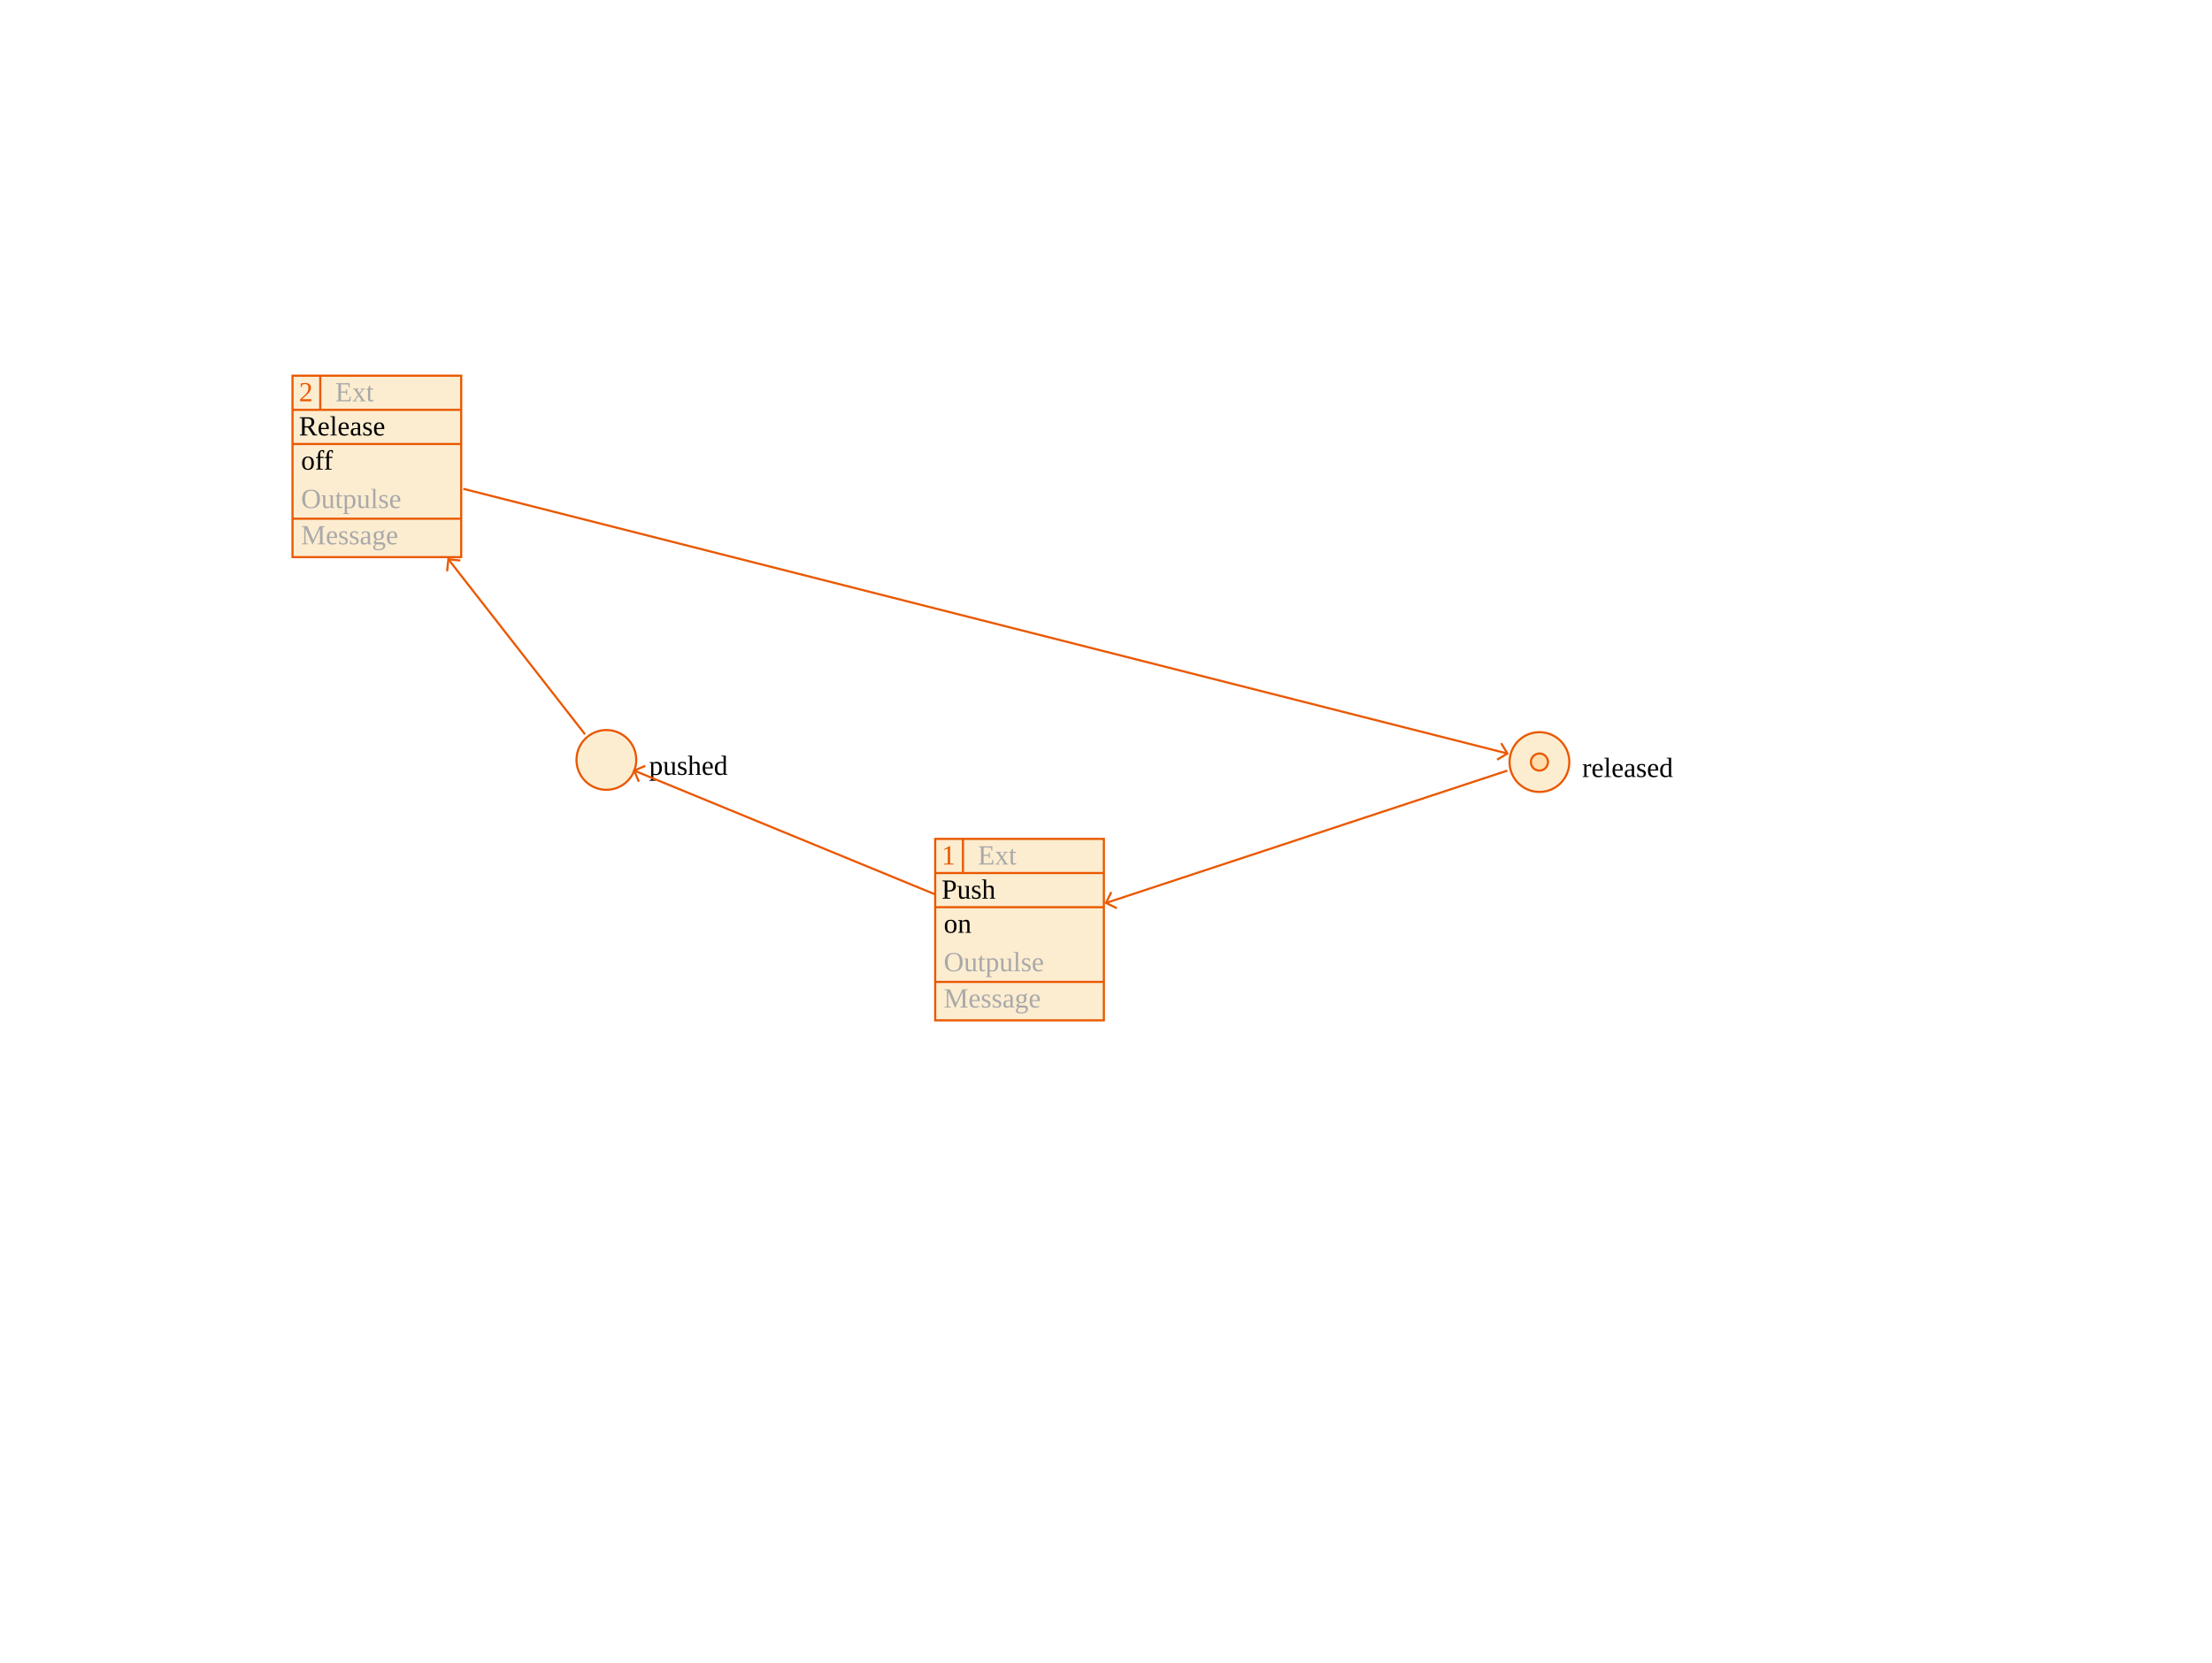
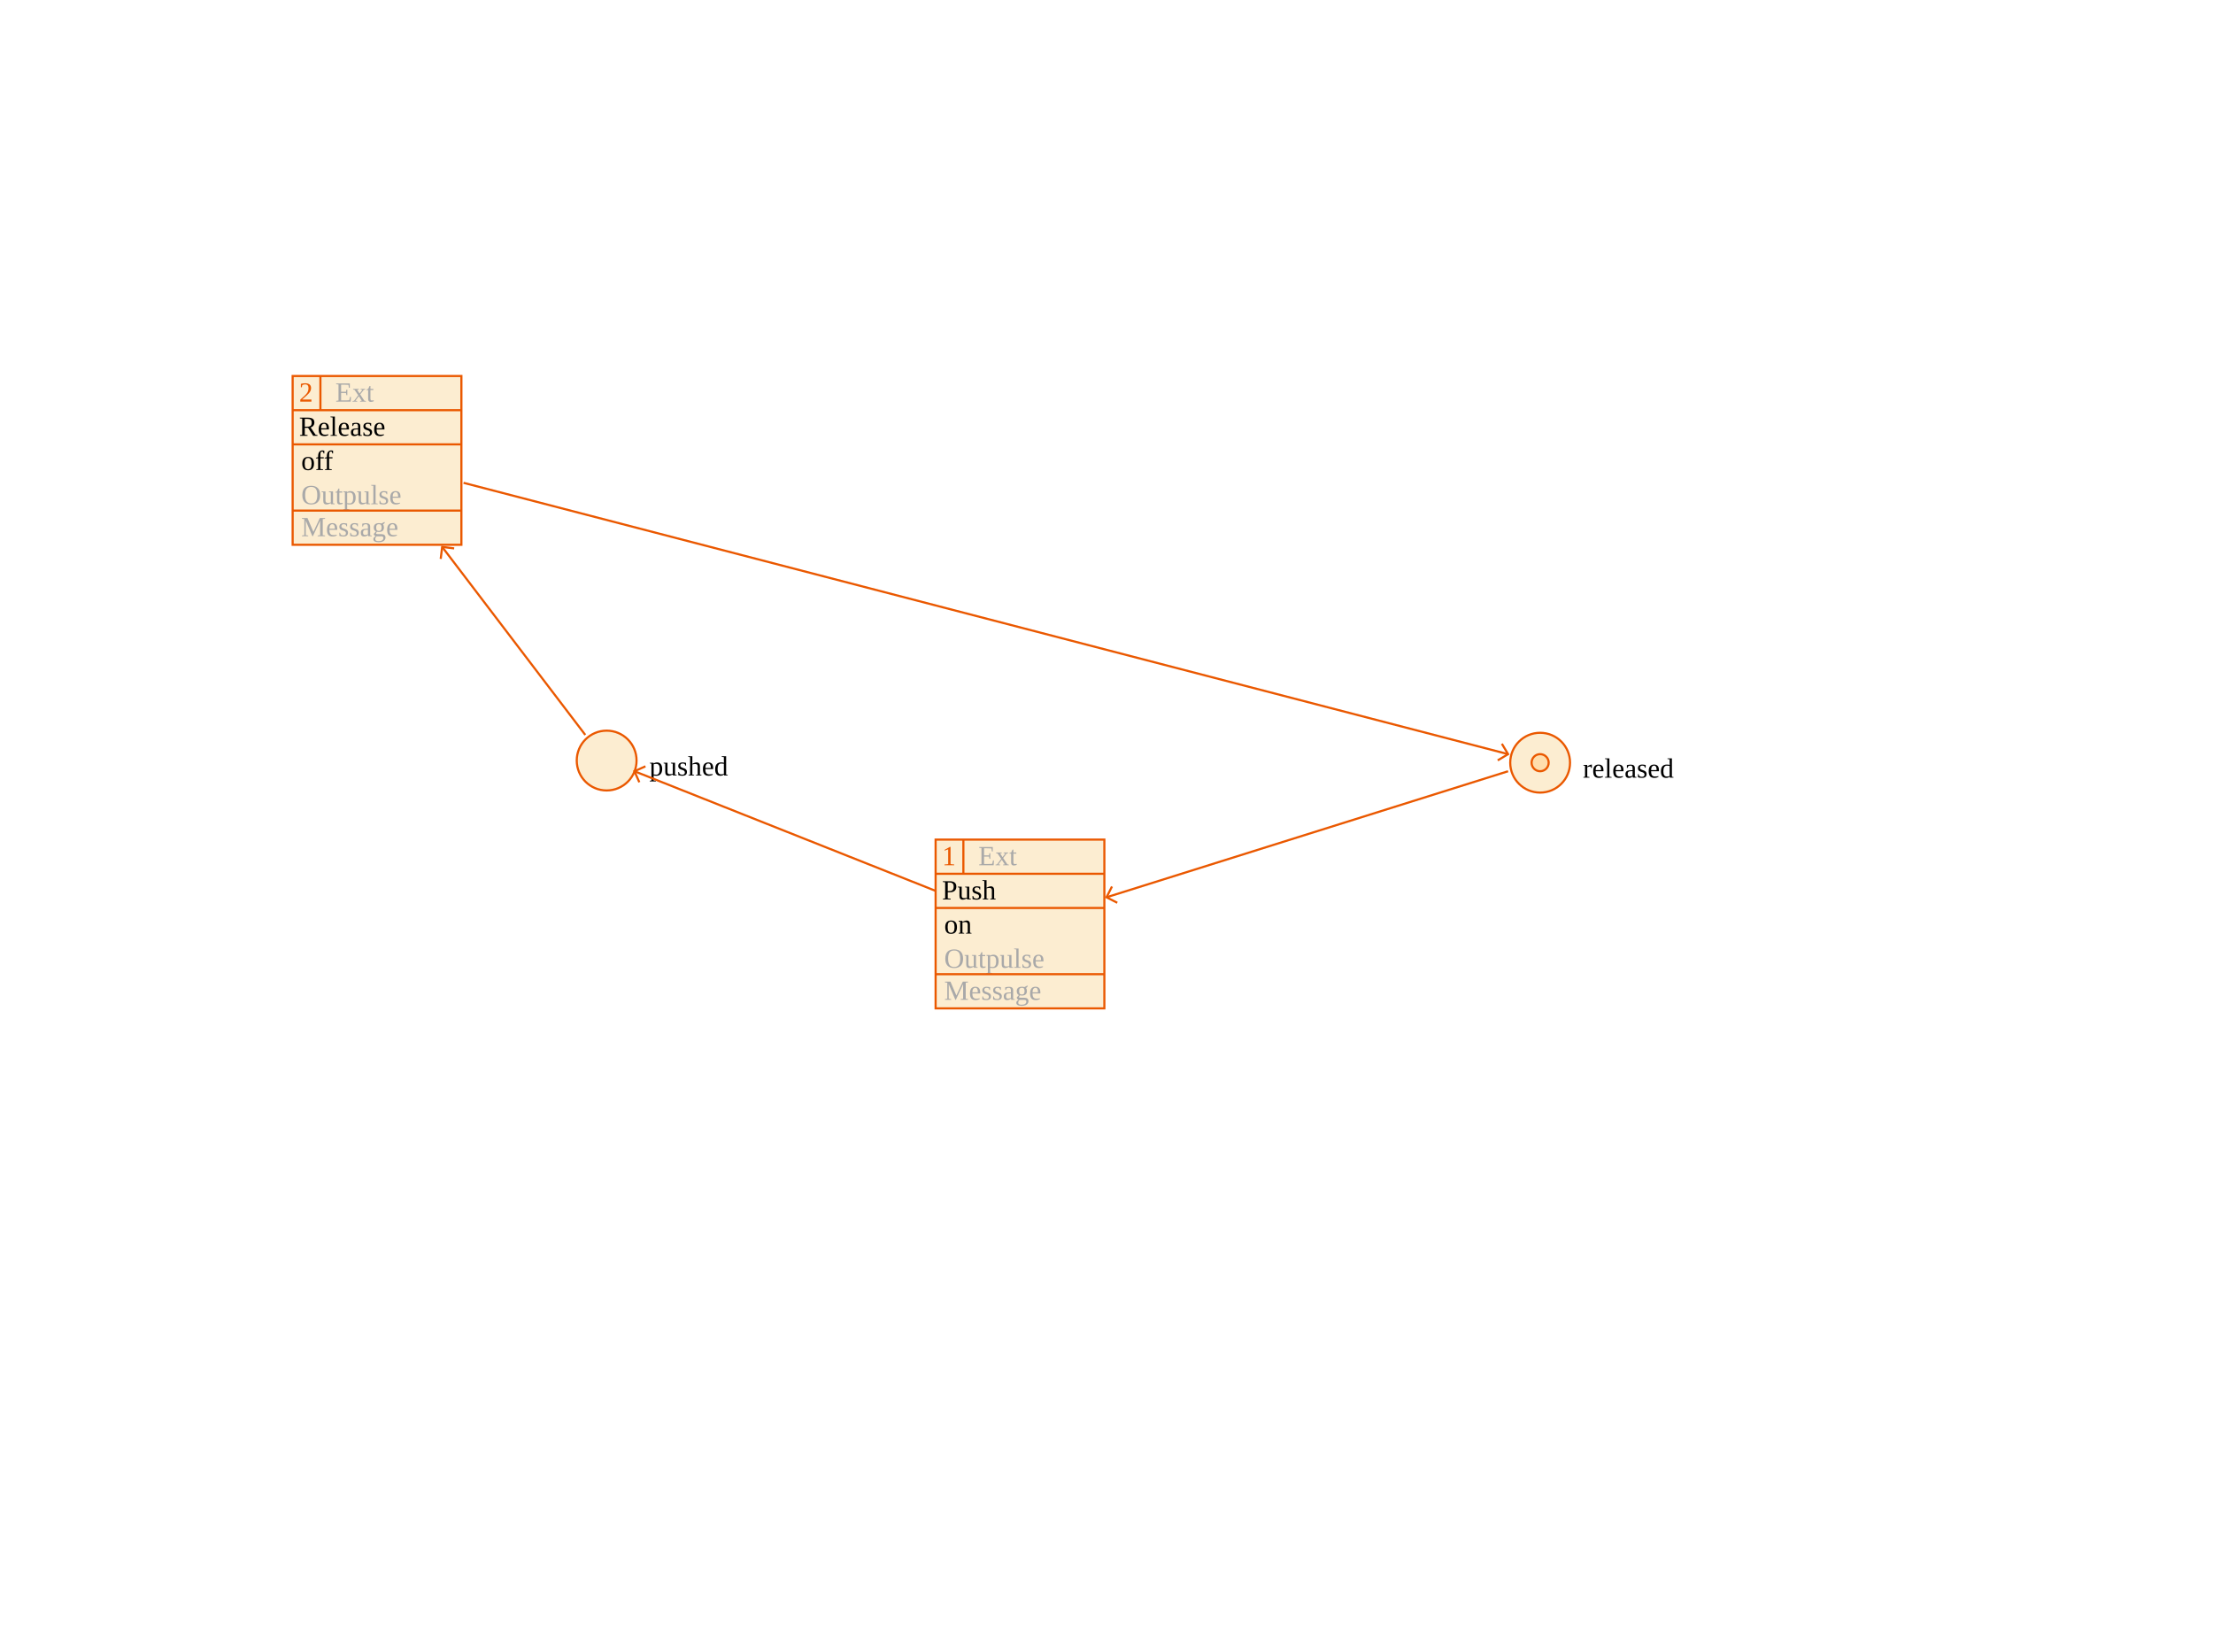
- <svg xmlns="http://www.w3.org/2000/svg" version="1.1" x="0" y="0" width="1036" height="779" viewBox="0 0 1036 779">
+ <svg xmlns="http://www.w3.org/2000/svg" version="1.1" x="0" y="0" width="1036" height="773" viewBox="0 0 1036 773">
  <defs>
</defs>
  <g id="guid_6f9fc835f5a711ee8944afc67c286a4c">
    <g transform="translate(721,357) rotate(0)">
      <ellipse cx="0" cy="0" rx="14" ry="14" fill="rgb(252,237,209)" stroke="rgb(234,88,0)" stroke-width="1" />
      <ellipse cx="0" cy="0" rx="4" ry="4" fill="rgb(255,222,173)" stroke="rgb(234,88,0)" stroke-width="1" />
      <g transform=" rotate(0) translate(-15,-15)">
        <g id="guid_6f9fc835f5a711ee8944afc67c286a4c_border_b45c0fb72bf911e3b91d31693b7e682b">
          <g transform="translate(57,18) rotate(0)">
            <text x="-22" y="-12" font-family="Times New Roman" font-size="13" fill="rgb(0, 0, 0)">
-               <tspan dx="0" dy="16"> released </tspan>
+               <tspan x="-22" dy="16"> released </tspan>
            </text>
          </g>
        </g>
      </g>
    </g>
  </g>
  <g id="guid_6f9fc834f5a711ee8944afc67c286a4c">
-     <g transform="translate(478,436) rotate(0)">
-       <rect x="-40" y="-43" width="79" height="85" fill="rgb(252,237,209)" stroke="rgb(234,88,0)" stroke-width="1" />
-       <text x="-37" y="-47" font-family="Times New Roman" font-size="13" fill="rgb(234,88,0)">
-         <tspan dx="0" dy="16"> 1 </tspan>
+     <g transform="translate(478,433) rotate(0)">
+       <rect x="-40" y="-40" width="79" height="79" fill="rgb(252,237,209)" stroke="rgb(234,88,0)" stroke-width="1" />
+       <text x="-37" y="-44" font-family="Times New Roman" font-size="13" fill="rgb(234,88,0)">
+         <tspan x="-37" dy="16"> 1 </tspan>
      </text>
-       <line x1="-27" y1="-43" x2="-27" y2="-27" stroke="rgb(234,88,0)" stroke-width="1" />
-       <text x="-20" y="-47" font-family="Times New Roman" font-size="13" fill="rgb(169,169,169)">
-         <tspan dx="0" dy="16"> Ext </tspan>
+       <line x1="-27" y1="-40" x2="-27" y2="-24" stroke="rgb(234,88,0)" stroke-width="1" />
+       <text x="-20" y="-44" font-family="Times New Roman" font-size="13" fill="rgb(169,169,169)">
+         <tspan x="-20" dy="16"> Ext </tspan>
      </text>
-       <line x1="-40" y1="-27" x2="39" y2="-27" stroke="rgb(234,88,0)" stroke-width="1" />
-       <text x="-37" y="-31" font-family="Times New Roman" font-size="13" fill="rgb(0,0,0)">
-         <tspan dx="0" dy="16"> Push </tspan>
+       <line x1="-40" y1="-24" x2="39" y2="-24" stroke="rgb(234,88,0)" stroke-width="1" />
+       <text x="-37" y="-28" font-family="Times New Roman" font-size="13" fill="rgb(0,0,0)">
+         <tspan x="-37" dy="16"> Push </tspan>
      </text>
-       <line x1="-40" y1="-11" x2="39" y2="-11" stroke="rgb(234,88,0)" stroke-width="1" />
-       <g transform=" rotate(0) translate(-36,-11)">
+       <line x1="-40" y1="-8" x2="39" y2="-8" stroke="rgb(234,88,0)" stroke-width="1" />
+       <g transform=" rotate(0) translate(-36,-8)">
        <text x="0" y="-4" font-family="Times New Roman" font-size="13" fill="rgb(0,0,0)">
-           <tspan dx="0" dy="16"> on </tspan>
+           <tspan x="0" dy="16"> on </tspan>
        </text>
-         <text x="0" y="14" font-family="Times New Roman" font-size="13" fill="rgb(169,169,169)">
-           <tspan dx="0" dy="16"> Outpulse </tspan>
+         <text x="0" y="12" font-family="Times New Roman" font-size="13" fill="rgb(169,169,169)">
+           <tspan x="0" dy="16"> Outpulse </tspan>
        </text>
      </g>
-       <line x1="-40" y1="24" x2="39" y2="24" stroke="rgb(234,88,0)" stroke-width="1" />
-       <g transform=" rotate(0) translate(-36,24)">
+       <line x1="-40" y1="23" x2="39" y2="23" stroke="rgb(234,88,0)" stroke-width="1" />
+       <g transform=" rotate(0) translate(-36,23)">
        <text x="0" y="-4" font-family="Times New Roman" font-size="13" fill="rgb(169,169,169)">
-           <tspan dx="0" dy="16"> Message </tspan>
+           <tspan x="0" dy="16"> Message </tspan>
        </text>
      </g>
    </g>
  </g>
  <g id="guid_6f9fc837f5a711ee8944afc67c286a4c">
    <g transform="translate(284,356) rotate(0)">
      <ellipse cx="0" cy="0" rx="14" ry="14" fill="rgb(252,237,209)" stroke="rgb(234,88,0)" stroke-width="1" />
      <g transform=" rotate(0) translate(-15,-15)">
        <g id="guid_6f9fc837f5a711ee8944afc67c286a4c_border_b45c0fb72bf911e3b91d31693b7e682b">
          <g transform="translate(55,18) rotate(0)">
            <text x="-20" y="-12" font-family="Times New Roman" font-size="13" fill="rgb(0, 0, 0)">
-               <tspan dx="0" dy="16"> pushed </tspan>
+               <tspan x="-20" dy="16"> pushed </tspan>
            </text>
          </g>
        </g>
      </g>
    </g>
  </g>
  <g id="guid_6f9fc836f5a711ee8944afc67c286a4c">
-     <g transform="translate(177,219) rotate(0)">
-       <rect x="-40" y="-43" width="79" height="85" fill="rgb(252,237,209)" stroke="rgb(234,88,0)" stroke-width="1" />
-       <text x="-37" y="-47" font-family="Times New Roman" font-size="13" fill="rgb(234,88,0)">
-         <tspan dx="0" dy="16"> 2 </tspan>
+     <g transform="translate(177,216) rotate(0)">
+       <rect x="-40" y="-40" width="79" height="79" fill="rgb(252,237,209)" stroke="rgb(234,88,0)" stroke-width="1" />
+       <text x="-37" y="-44" font-family="Times New Roman" font-size="13" fill="rgb(234,88,0)">
+         <tspan x="-37" dy="16"> 2 </tspan>
      </text>
-       <line x1="-27" y1="-43" x2="-27" y2="-27" stroke="rgb(234,88,0)" stroke-width="1" />
-       <text x="-20" y="-47" font-family="Times New Roman" font-size="13" fill="rgb(169,169,169)">
-         <tspan dx="0" dy="16"> Ext </tspan>
+       <line x1="-27" y1="-40" x2="-27" y2="-24" stroke="rgb(234,88,0)" stroke-width="1" />
+       <text x="-20" y="-44" font-family="Times New Roman" font-size="13" fill="rgb(169,169,169)">
+         <tspan x="-20" dy="16"> Ext </tspan>
      </text>
-       <line x1="-40" y1="-27" x2="39" y2="-27" stroke="rgb(234,88,0)" stroke-width="1" />
-       <text x="-37" y="-31" font-family="Times New Roman" font-size="13" fill="rgb(0,0,0)">
-         <tspan dx="0" dy="16"> Release </tspan>
+       <line x1="-40" y1="-24" x2="39" y2="-24" stroke="rgb(234,88,0)" stroke-width="1" />
+       <text x="-37" y="-28" font-family="Times New Roman" font-size="13" fill="rgb(0,0,0)">
+         <tspan x="-37" dy="16"> Release </tspan>
      </text>
-       <line x1="-40" y1="-11" x2="39" y2="-11" stroke="rgb(234,88,0)" stroke-width="1" />
-       <g transform=" rotate(0) translate(-36,-11)">
+       <line x1="-40" y1="-8" x2="39" y2="-8" stroke="rgb(234,88,0)" stroke-width="1" />
+       <g transform=" rotate(0) translate(-36,-8)">
        <text x="0" y="-4" font-family="Times New Roman" font-size="13" fill="rgb(0,0,0)">
-           <tspan dx="0" dy="16"> off </tspan>
+           <tspan x="0" dy="16"> off </tspan>
        </text>
-         <text x="0" y="14" font-family="Times New Roman" font-size="13" fill="rgb(169,169,169)">
-           <tspan dx="0" dy="16"> Outpulse </tspan>
+         <text x="0" y="12" font-family="Times New Roman" font-size="13" fill="rgb(169,169,169)">
+           <tspan x="0" dy="16"> Outpulse </tspan>
        </text>
      </g>
-       <line x1="-40" y1="24" x2="39" y2="24" stroke="rgb(234,88,0)" stroke-width="1" />
-       <g transform=" rotate(0) translate(-36,24)">
+       <line x1="-40" y1="23" x2="39" y2="23" stroke="rgb(234,88,0)" stroke-width="1" />
+       <g transform=" rotate(0) translate(-36,23)">
        <text x="0" y="-4" font-family="Times New Roman" font-size="13" fill="rgb(169,169,169)">
-           <tspan dx="0" dy="16"> Message </tspan>
+           <tspan x="0" dy="16"> Message </tspan>
        </text>
      </g>
    </g>
  </g>
  <g id="guid_ac063bef650b11e0859e0b5a1f989279">
    <g stroke="rgb(234,88,0)" stroke-width="1" stroke-dasharray="" fill="none">
-       <path d="M 706 361 L 518 423   " />
+       <path d="M 706 361 L 518 420   " />
    </g>
    <g id="guid_6f9fc835f5a711ee8944afc67c286a4c_ac063bef650b11e0859e0b5a1f989279_6f9fc834f5a711ee8944afc67c286a4c_edge_target">
-       <g transform="translate(518,423) rotate(161)">
+       <g transform="translate(518,420) rotate(162)">
        <g stroke="rgb(234,88,0)" stroke-width="1" fill="none">
          <polyline points="-4,4 0,0 -4,-4 " />
        </g>
      </g>
    </g>
  </g>
  <g id="guid_01e5b227650411e0859e0b5a1f989279">
    <g stroke="rgb(234,88,0)" stroke-width="1" stroke-dasharray="" fill="none">
-       <path d="M 438 419 L 297 361   " />
+       <path d="M 438 417 L 297 361   " />
    </g>
    <g id="guid_6f9fc834f5a711ee8944afc67c286a4c_01e5b227650411e0859e0b5a1f989279_6f9fc837f5a711ee8944afc67c286a4c_edge_target">
-       <g transform="translate(297,361) rotate(202)">
+       <g transform="translate(297,361) rotate(201)">
        <g stroke="rgb(234,88,0)" stroke-width="1" fill="none">
          <polyline points="-4,4 0,0 -4,-4 " />
        </g>
      </g>
    </g>
  </g>
  <g id="guid_ac063bef650b11e0859e0b5a1f989279">
    <g stroke="rgb(234,88,0)" stroke-width="1" stroke-dasharray="" fill="none">
-       <path d="M 274 344 L 210 262   " />
+       <path d="M 274 344 L 207 256   " />
    </g>
    <g id="guid_6f9fc837f5a711ee8944afc67c286a4c_ac063bef650b11e0859e0b5a1f989279_6f9fc836f5a711ee8944afc67c286a4c_edge_target">
-       <g transform="translate(210,262) rotate(231)">
+       <g transform="translate(207,256) rotate(232)">
        <g stroke="rgb(234,88,0)" stroke-width="1" fill="none">
          <polyline points="-4,4 0,0 -4,-4 " />
        </g>
      </g>
    </g>
  </g>
  <g id="guid_01e5b227650411e0859e0b5a1f989279">
    <g stroke="rgb(234,88,0)" stroke-width="1" stroke-dasharray="" fill="none">
-       <path d="M 217 229 L 706 353   " />
+       <path d="M 217 226 L 706 353   " />
    </g>
    <g id="guid_6f9fc836f5a711ee8944afc67c286a4c_01e5b227650411e0859e0b5a1f989279_6f9fc835f5a711ee8944afc67c286a4c_edge_target">
      <g transform="translate(706,353) rotate(14)">
        <g stroke="rgb(234,88,0)" stroke-width="1" fill="none">
          <polyline points="-4,4 0,0 -4,-4 " />
        </g>
      </g>
    </g>
  </g>
</svg>
